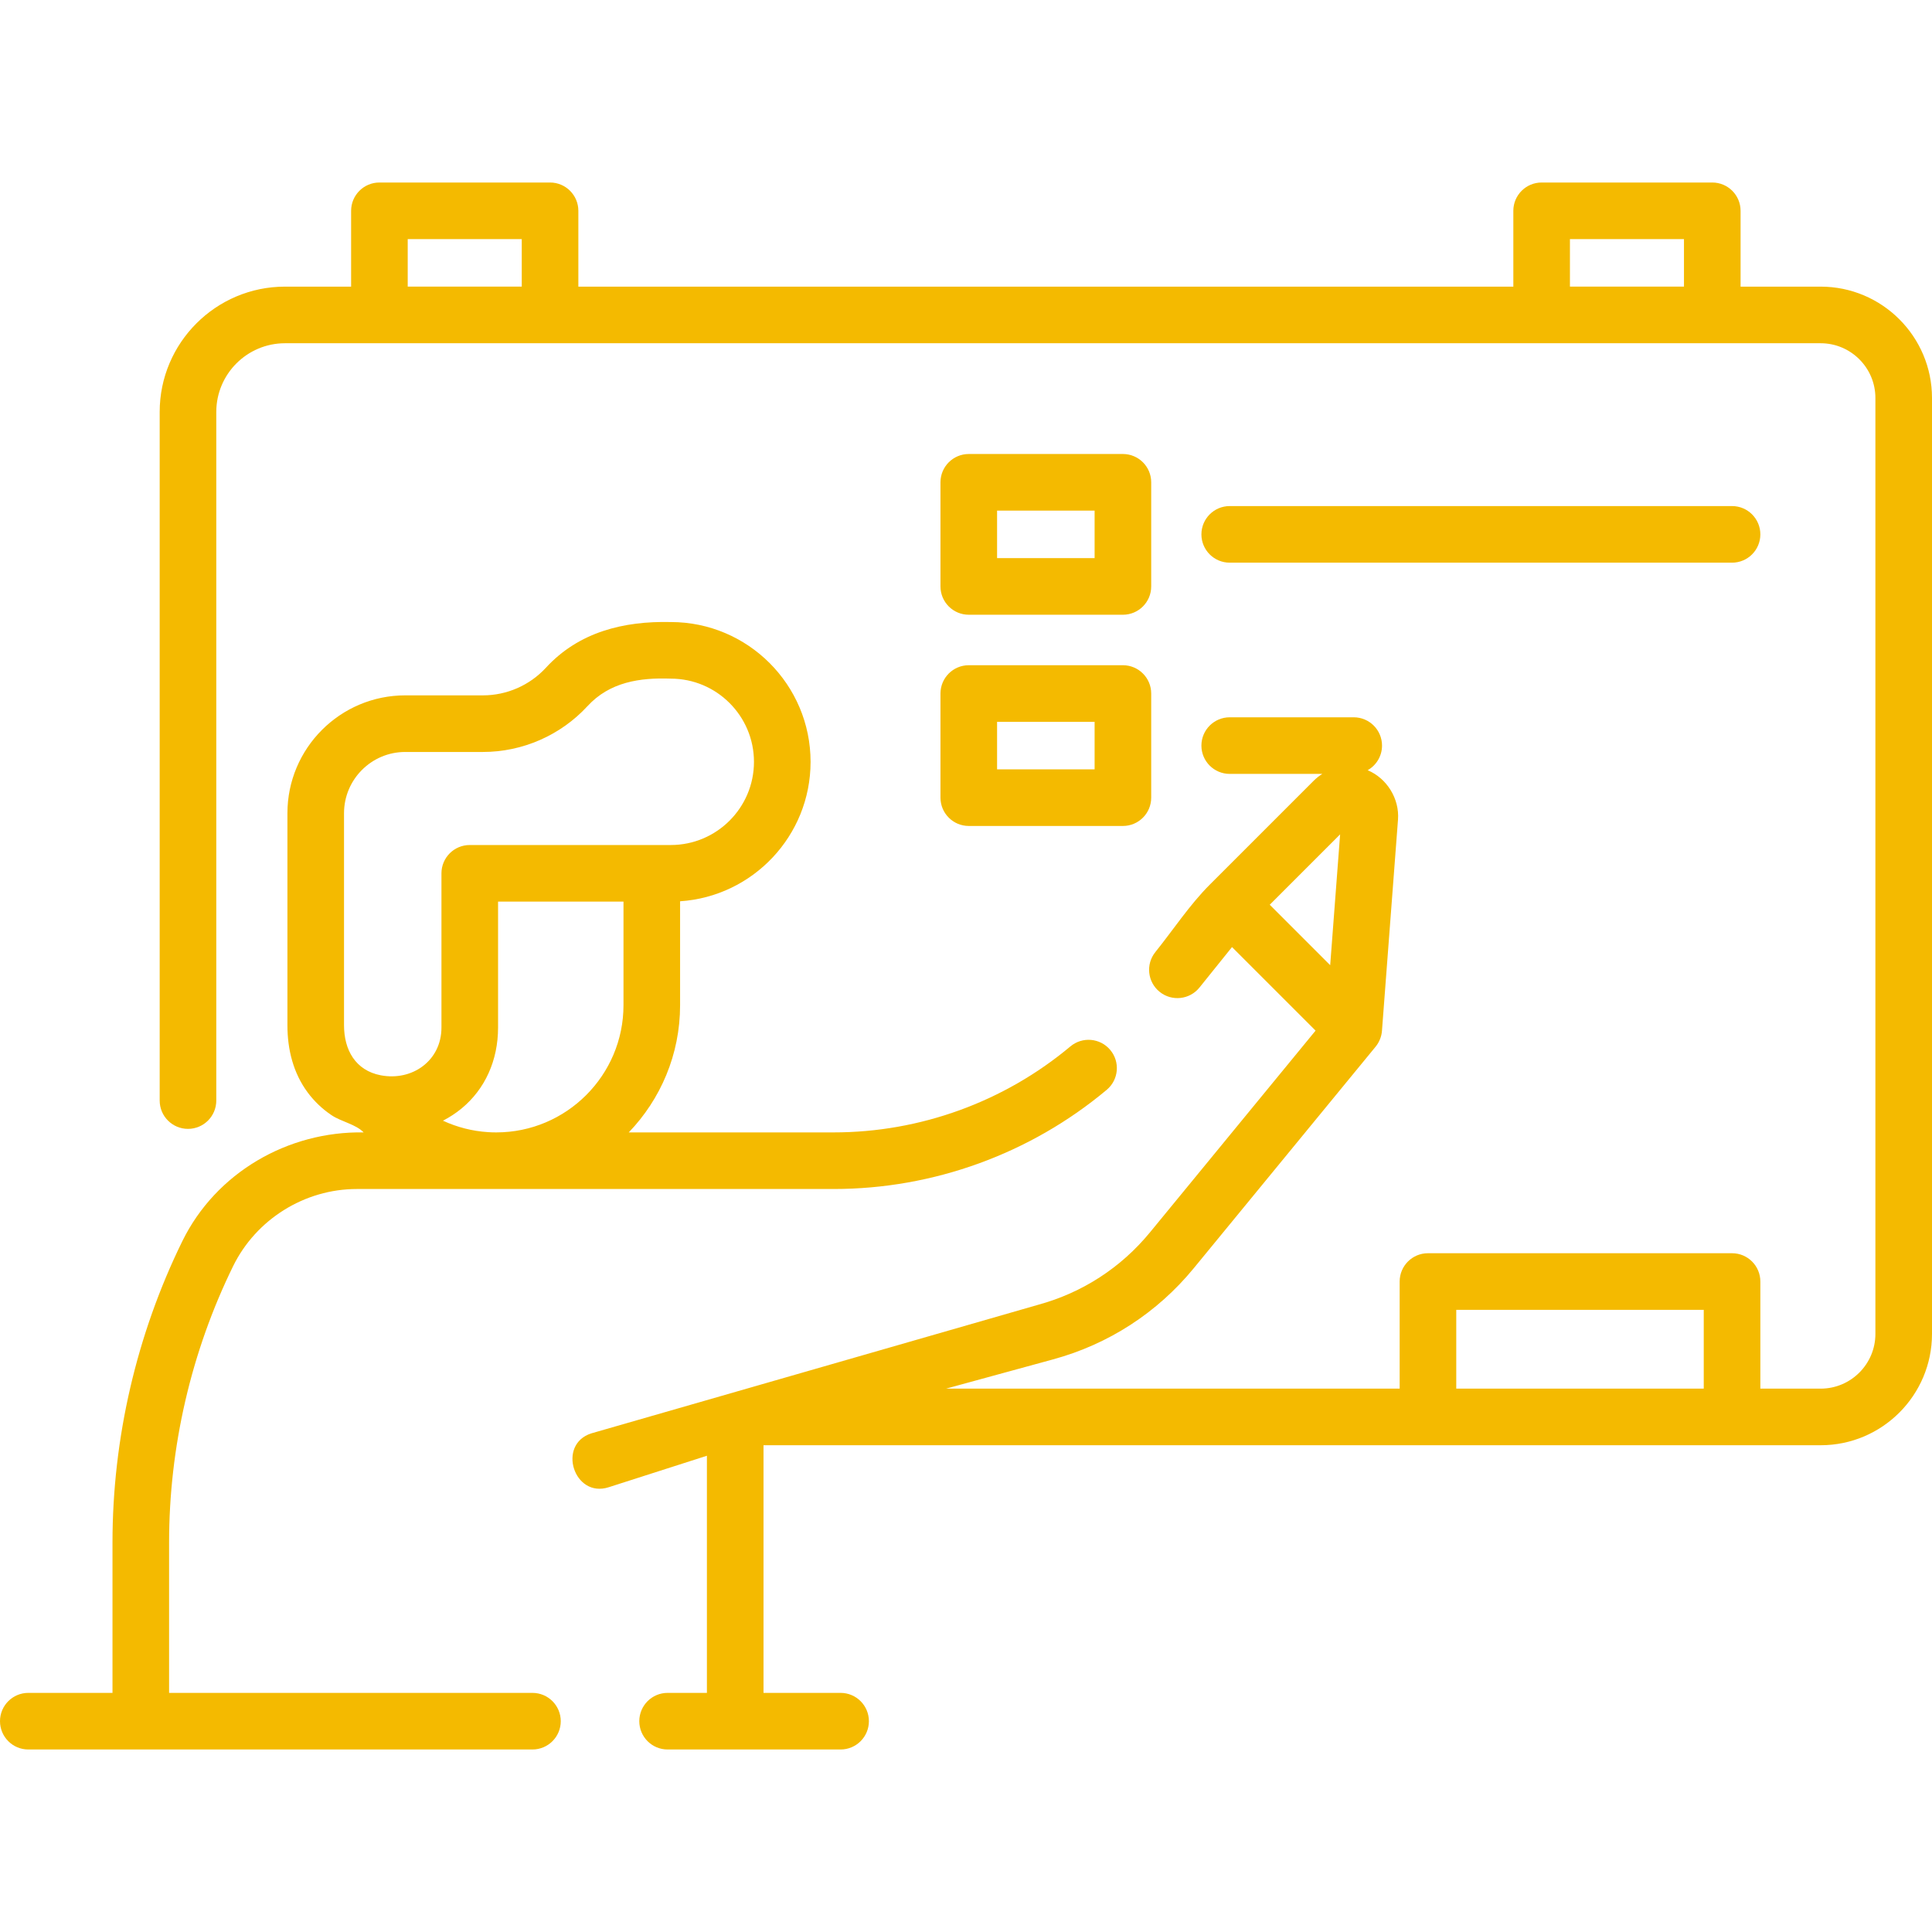
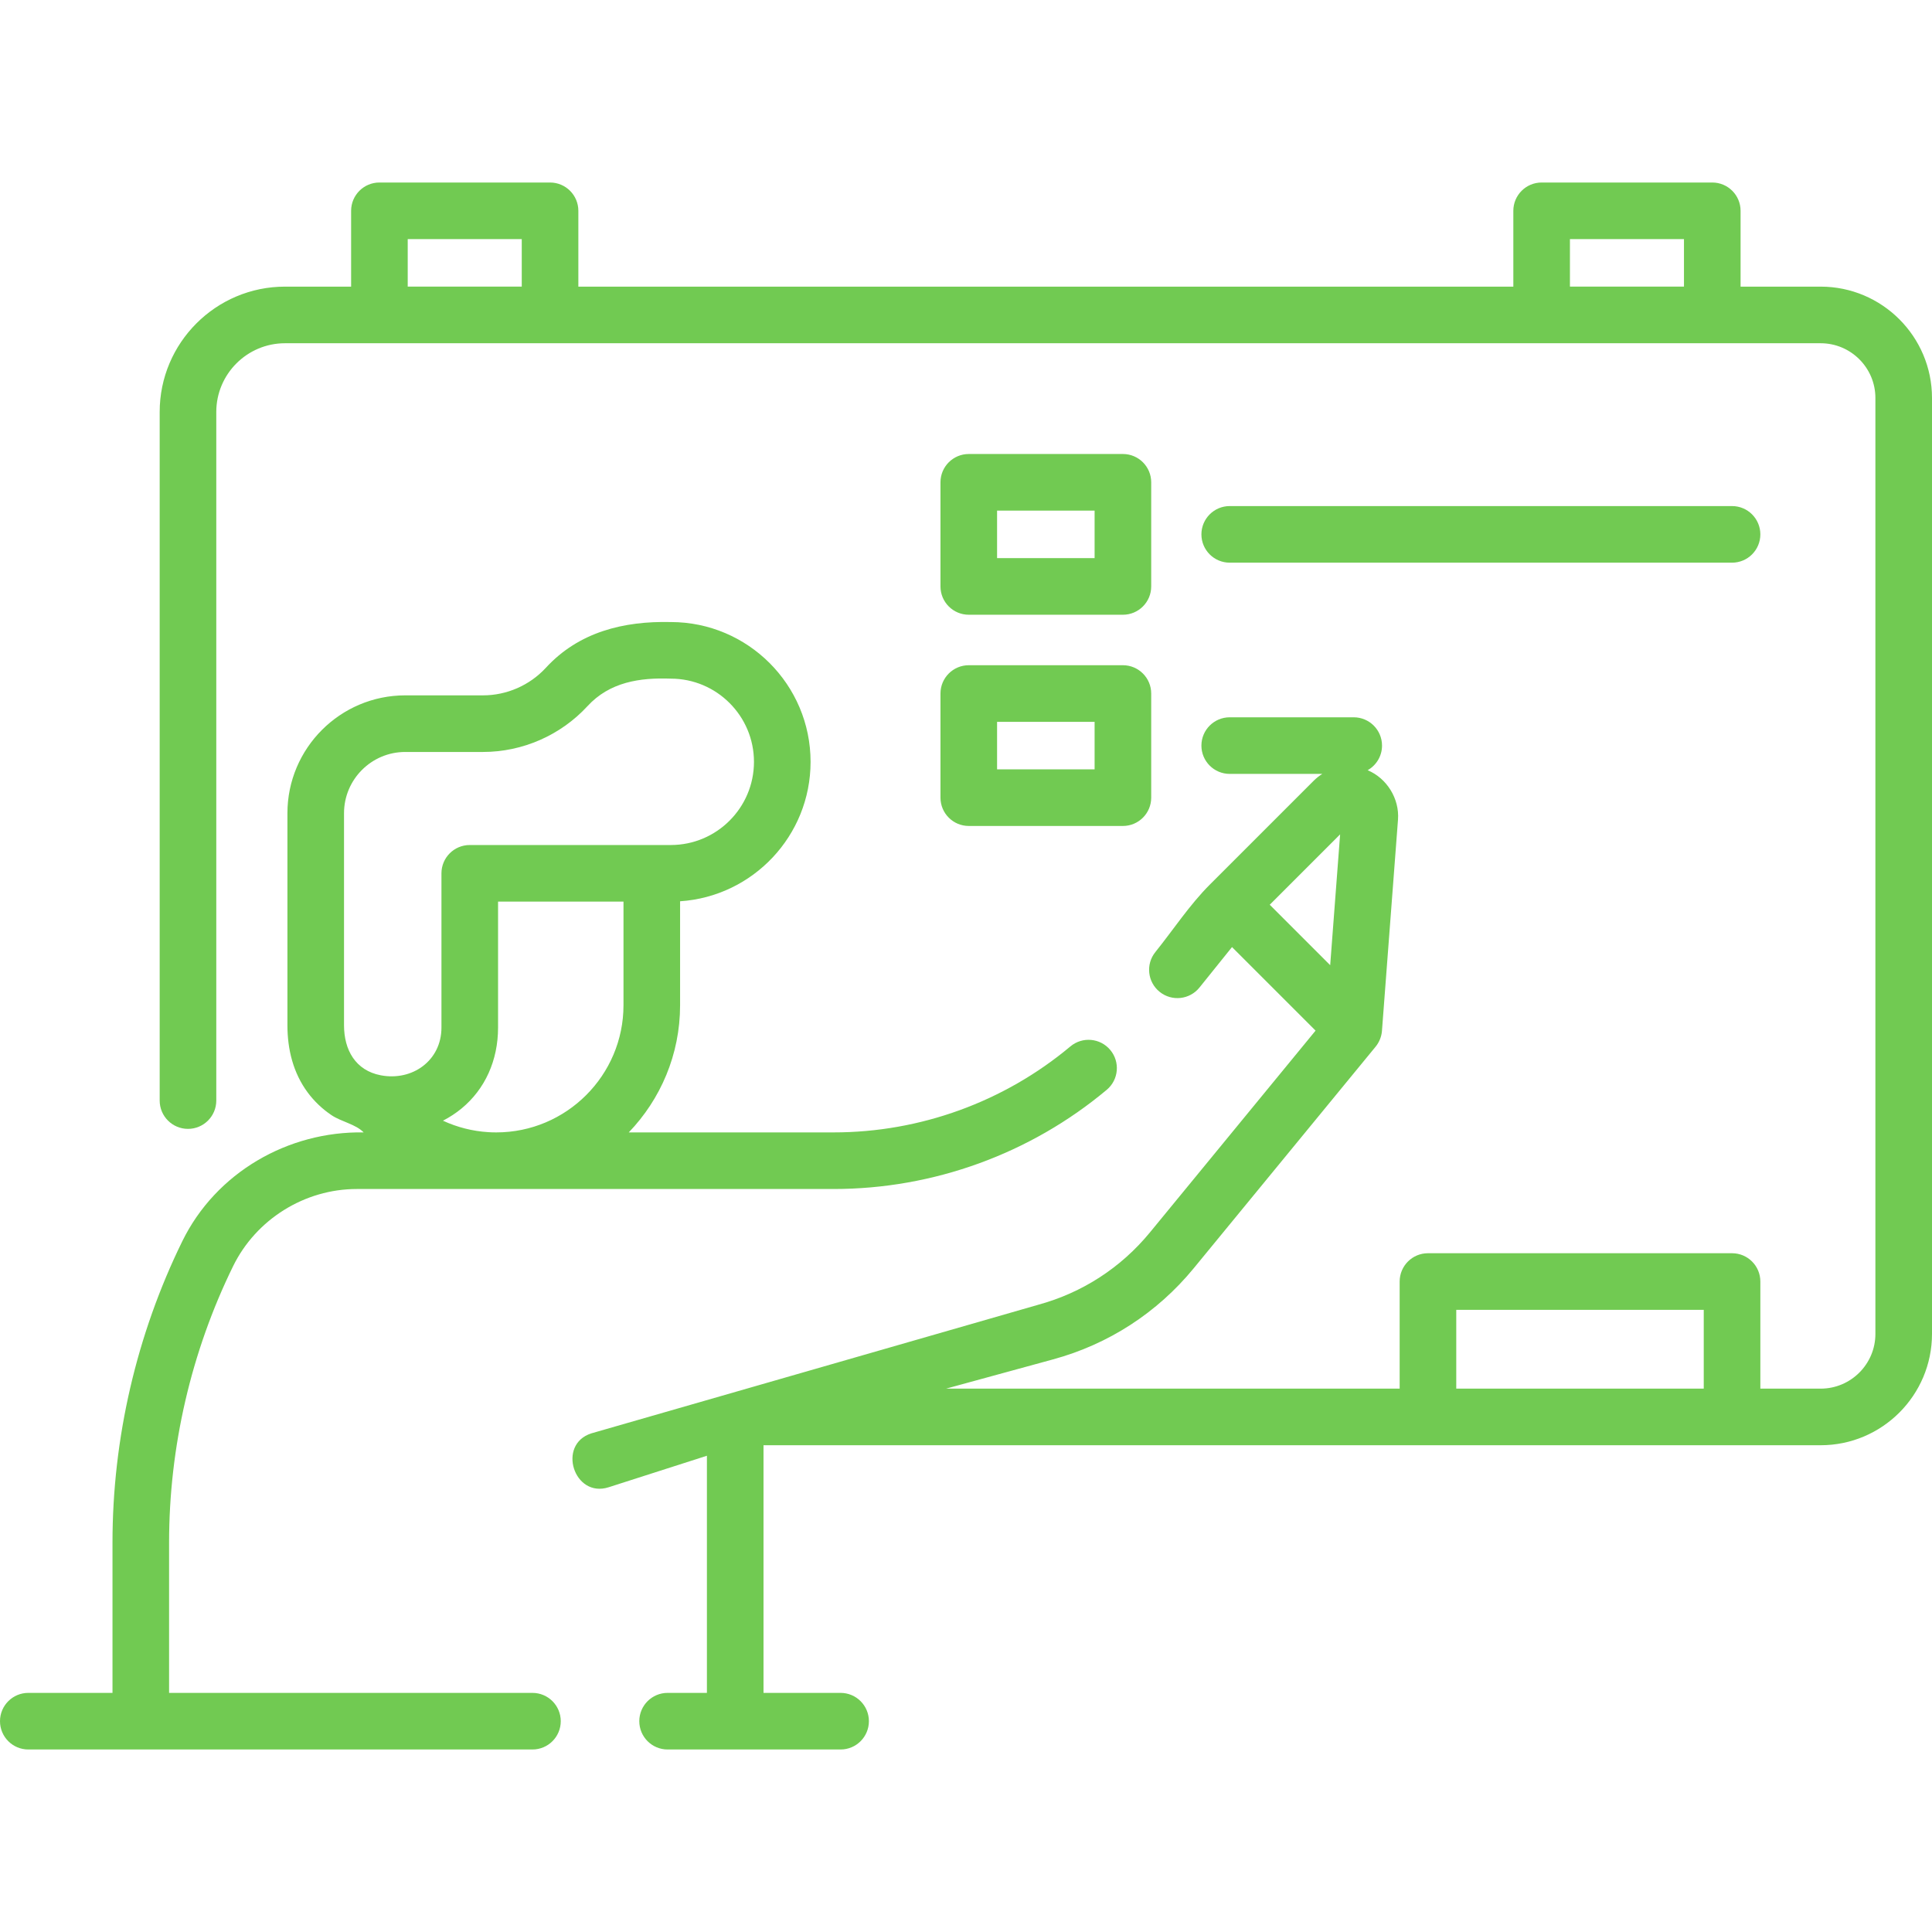
- <svg xmlns="http://www.w3.org/2000/svg" id="Capa_1" style="fill:#F4BA00" enable-background="new 0 0 512 512" height="512" viewBox="0 0 512 512" width="512">
+ <svg xmlns="http://www.w3.org/2000/svg" id="Capa_1" style="fill:#71CA52" enable-background="new 0 0 512 512" height="512" viewBox="0 0 512 512" width="512">
  <g>
    <path d="m482.495 75.962h-21.225v-20.094c0-4.142-3.358-7.5-7.5-7.5h-45.22c-4.142 0-7.5 3.358-7.5 7.5v20.094h-247.78v-20.094c0-4.142-3.358-7.5-7.5-7.5h-45.22c-4.142 0-7.5 3.358-7.5 7.5v20.094h-17.522c-18.313 0-33.21 14.898-33.21 33.21v182.491c0 4.142 3.358 7.5 7.5 7.5s7.5-3.358 7.5-7.5v-182.49c0-10.041 8.169-18.21 18.21-18.21h406.967c7.998 0 14.505 6.507 14.505 14.505v248.031c0 7.998-6.507 14.505-14.505 14.505h-15.984v-28.386c0-4.142-3.358-7.5-7.5-7.5h-80.587c-4.142 0-7.5 3.358-7.5 7.5v28.386h-120.208l28.378-7.76c14.698-4.01 27.579-12.356 37.252-24.137l48.2-58.72c.96-1.166 1.573-2.677 1.688-4.184l4.25-55.984c.42-5.534-2.938-10.968-8.041-13.104 2.272-1.289 3.808-3.725 3.808-6.524 0-4.142-3.358-7.5-7.5-7.5h-32.865c-4.142 0-7.5 3.358-7.5 7.5s3.358 7.5 7.5 7.5h24.531c-.821.52-1.598 1.135-2.311 1.849l-27.523 27.523c-5.316 5.314-9.692 11.988-14.403 17.846-2.596 3.228-2.084 7.949 1.144 10.545s7.949 2.084 10.545-1.144l8.628-10.727 22.143 22.143-43.886 53.465c-7.688 9.363-17.926 15.997-29.612 19.185l-118.432 34.08c-9.172 2.941-4.602 17.225 4.579 14.284l26.05-8.352v62.844h-10.42c-4.142 0-7.5 3.358-7.5 7.5s3.358 7.5 7.5 7.5h45.848c4.142 0 7.5-3.358 7.5-7.5s-3.358-7.5-7.5-7.5h-20.427v-65.629h280.155c16.269 0 29.505-13.236 29.505-29.505v-248.031c0-16.269-13.236-29.505-29.505-29.505zm-66.445-12.594h30.22v12.59h-30.22zm-308 0h30.22v12.59h-30.22zm247.096 157.744-2.632 34.673-16.02-16.02zm30.778 146.891v-20.886h65.587v20.886z" />
    <path d="m141.106 448.632h-96.296v-39.824c0-25.298 5.834-50.54 16.965-73.26 6.088-12.423 18.957-20.45 32.785-20.45h126.38c26.415 0 52.11-9.335 72.354-26.286 3.176-2.659 3.595-7.39.936-10.565-2.66-3.177-7.39-3.595-10.565-.936-17.548 14.694-39.824 22.787-62.724 22.787h-54.312c8.414-8.758 13.602-20.636 13.602-33.71v-27.541c19.28-1.272 34.58-17.353 34.58-36.949 0-20.429-16.616-37.05-37.04-37.05-12.486-.293-24.372 2.613-33.123 12.134-4.277 4.636-10.345 7.295-16.647 7.295h-20.61c-17.215 0-31.22 14.01-31.22 31.23v56.21c0 6.382 1.534 12.645 5.39 17.826 1.739 2.336 3.879 4.369 6.298 5.991 2.609 1.75 6.414 2.384 8.509 4.564-20.079-.337-39.149 10.662-48.062 28.85-12.135 24.769-18.495 52.279-18.495 79.86v39.824h-22.311c-4.142 0-7.5 3.358-7.5 7.5s3.358 7.5 7.5 7.5h133.606c4.142 0 7.5-3.358 7.5-7.5s-3.358-7.5-7.5-7.5zm-11.716-148.6c-4.185-.257-8.252-1.304-12.003-3.037 1.74-.893 3.427-1.994 4.936-3.239 6.234-5.144 9.668-12.758 9.668-21.438v-33.38h33.24v27.45c0 18.588-15.127 33.71-33.72 33.71-.796 0-1.467-.02-2.121-.066zm-38.22-28.314v-56.21c0-8.949 7.276-16.23 16.22-16.23h20.61c10.479 0 20.565-4.419 27.682-12.135 5.893-6.412 13.891-7.599 22.088-7.295 12.153 0 22.04 9.892 22.04 22.05 0 12.153-9.887 22.04-22.04 22.04h-53.28c-4.142 0-7.5 3.358-7.5 7.5v40.88c0 8.749-7.72 14.242-16.086 12.646-6.7-1.278-9.734-6.732-9.734-13.246z" />
    <path d="m256.736 162.913h40.846c4.142 0 7.5-3.358 7.5-7.5v-27.598c0-4.142-3.358-7.5-7.5-7.5h-40.846c-4.142 0-7.5 3.358-7.5 7.5v27.598c0 4.142 3.358 7.5 7.5 7.5zm7.5-27.598h25.846v12.598h-25.846z" />
    <path d="m249.236 211.389c0 4.142 3.358 7.5 7.5 7.5h40.846c4.142 0 7.5-3.358 7.5-7.5v-27.599c0-4.142-3.358-7.5-7.5-7.5h-40.846c-4.142 0-7.5 3.358-7.5 7.5zm15-20.099h25.846v12.599h-25.846z" />
    <path d="m325.886 149.114h133.125c4.142 0 7.5-3.358 7.5-7.5s-3.358-7.5-7.5-7.5h-133.125c-4.142 0-7.5 3.358-7.5 7.5s3.358 7.5 7.5 7.5z" />
  </g>
</svg>
